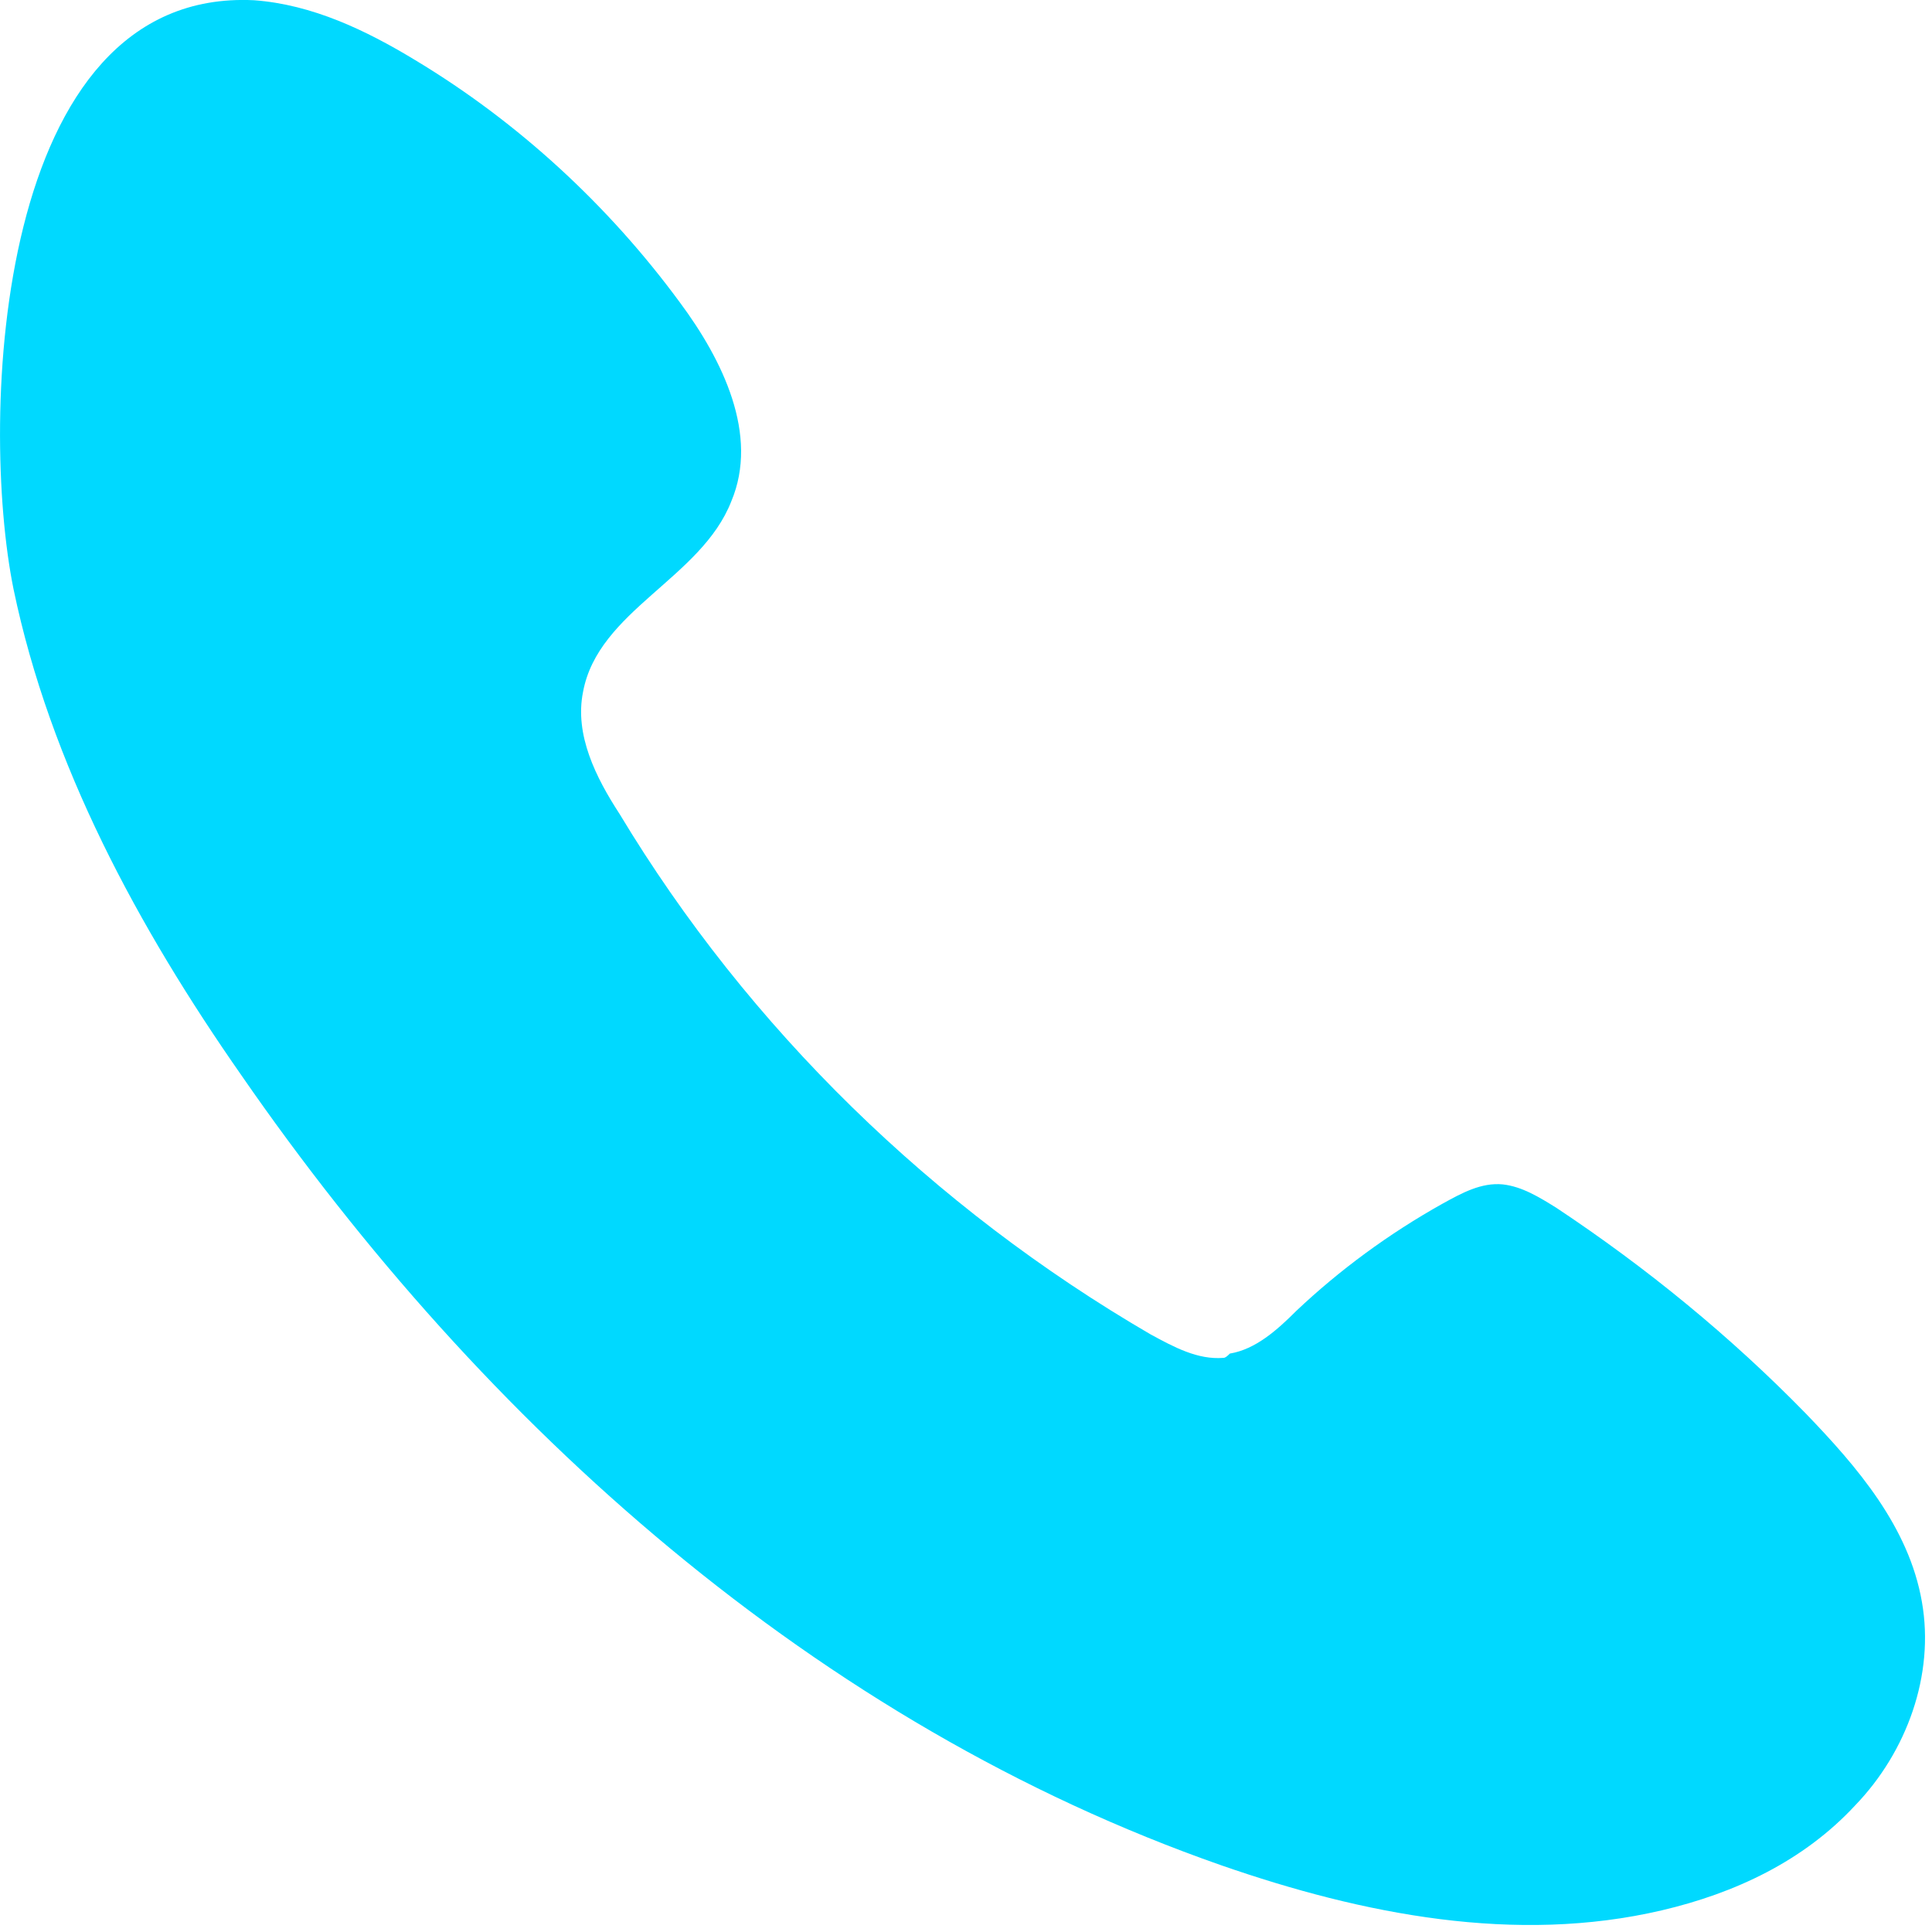
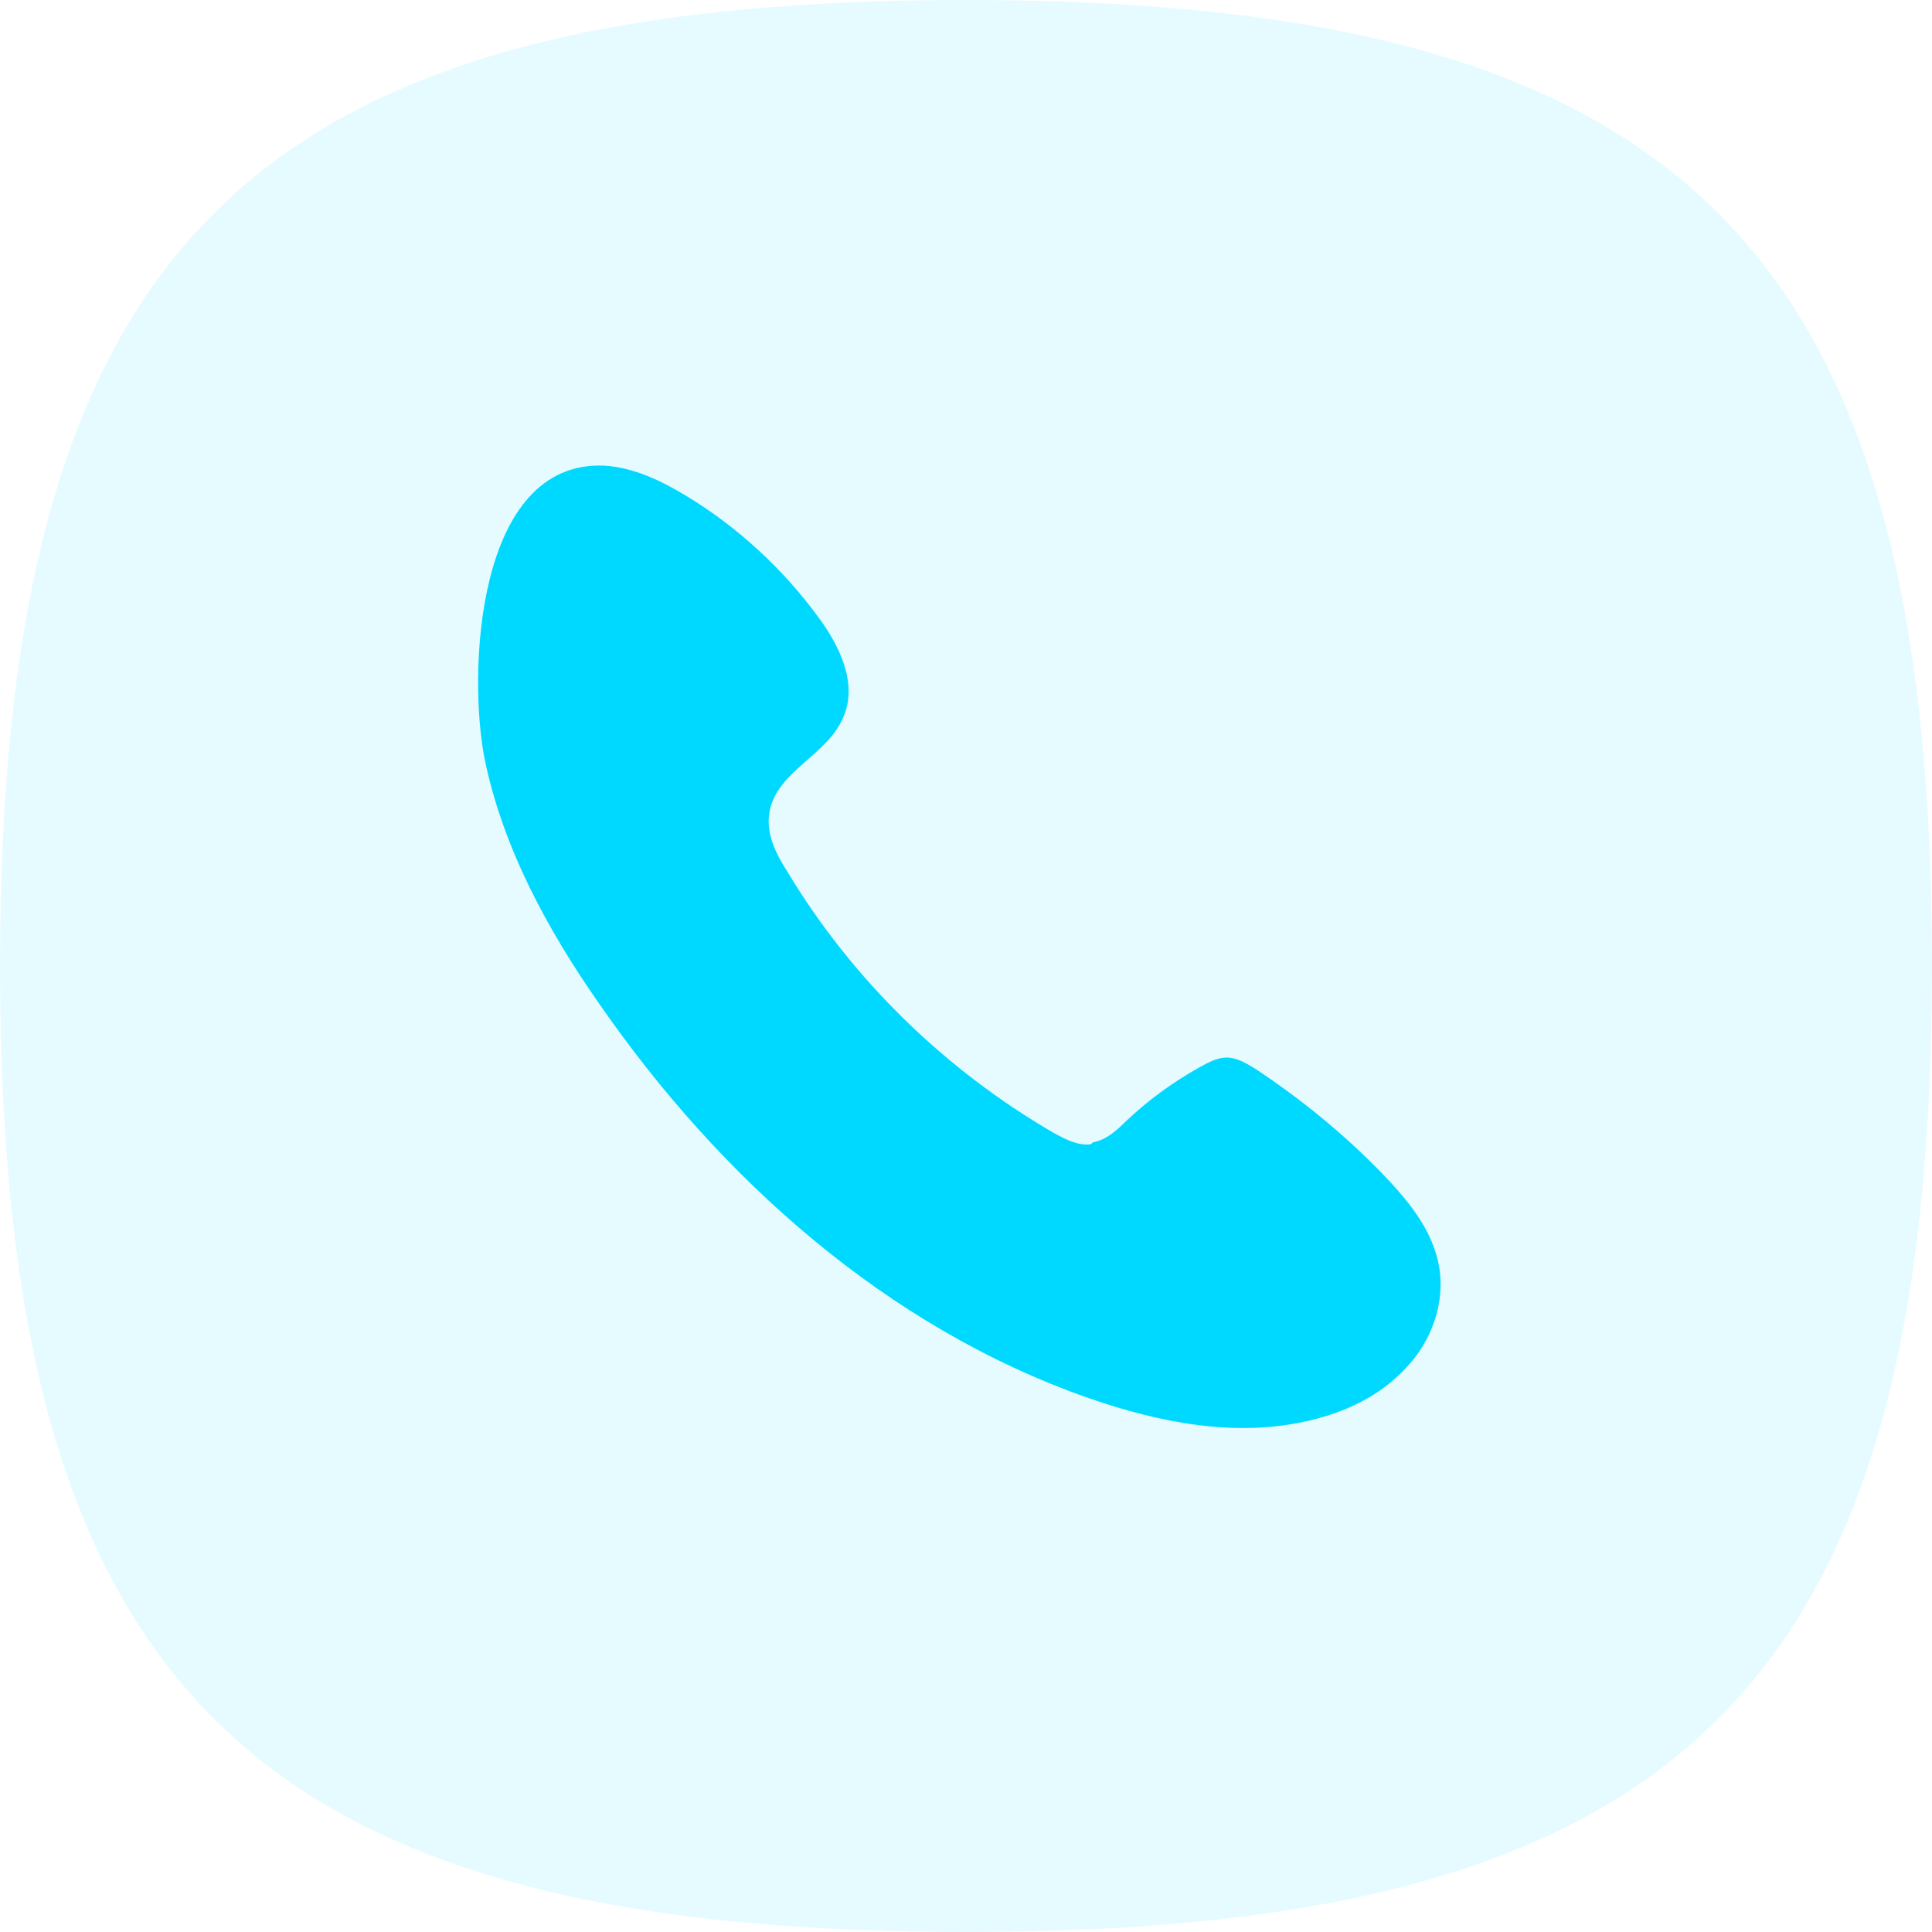
- <svg xmlns="http://www.w3.org/2000/svg" width="23" height="23" viewBox="0 0 23 23" fill="none">
-   <path d="M14.565 16.165C14.258 16.19 13.976 16.037 13.695 15.884C11.111 14.38 8.911 12.239 7.376 9.69C7.094 9.257 6.838 8.747 6.941 8.237C7.12 7.268 8.348 6.886 8.706 5.968C9.039 5.178 8.604 4.286 8.092 3.598C7.248 2.45 6.173 1.456 4.945 0.717C4.357 0.36 3.717 0.054 3.026 0.003C-0.069 -0.15 -0.248 5 0.161 7.013C0.596 9.104 1.645 11.041 2.873 12.8C5.764 16.981 9.729 20.524 14.539 22.206C16.228 22.793 18.044 23.149 19.784 22.742C20.654 22.538 21.472 22.155 22.086 21.492C22.7 20.855 23.033 19.938 22.88 19.071C22.726 18.179 22.112 17.465 21.498 16.828C20.602 15.91 19.605 15.094 18.53 14.38C18.326 14.253 18.121 14.126 17.891 14.1C17.635 14.075 17.404 14.202 17.174 14.329C16.535 14.686 15.946 15.12 15.434 15.604C15.204 15.834 14.948 16.063 14.641 16.114C14.616 16.139 14.59 16.165 14.565 16.165Z" fill="#00D9FF" />
+ <svg xmlns="http://www.w3.org/2000/svg" width="46" height="46" viewBox="0 0 46 46" fill="none">
+   <path opacity="0.1" fill-rule="evenodd" clip-rule="evenodd" d="M23 0C40.115 0 46 5.895 46 23.006C46 40.105 40.115 46 23 46C5.896 46 0 40.105 0 23.006C0 5.895 5.896 0 23 0Z" fill="#00D9FF" />
+   <path d="M25.948 27.248C25.641 27.274 25.36 27.121 25.078 26.968C22.494 25.464 20.294 23.322 18.759 20.773C18.477 20.34 18.222 19.83 18.324 19.32C18.503 18.352 19.731 17.969 20.089 17.052C20.422 16.261 19.987 15.369 19.475 14.681C18.631 13.534 17.556 12.54 16.328 11.8C15.74 11.444 15.1 11.138 14.41 11.087C11.314 10.934 11.135 16.083 11.544 18.097C11.979 20.187 13.028 22.124 14.256 23.883C17.147 28.064 21.113 31.607 25.922 33.289C27.611 33.876 29.427 34.233 31.167 33.825C32.037 33.621 32.856 33.239 33.47 32.576C34.084 31.939 34.416 31.021 34.263 30.154C34.109 29.262 33.495 28.548 32.881 27.911C31.986 26.993 30.988 26.177 29.913 25.464C29.709 25.336 29.504 25.209 29.274 25.183C29.018 25.158 28.788 25.285 28.558 25.413C27.918 25.77 27.329 26.203 26.818 26.687C26.588 26.917 26.332 27.146 26.025 27.197C25.999 27.223 25.974 27.248 25.948 27.248Z" fill="#00D9FF" />
</svg>
